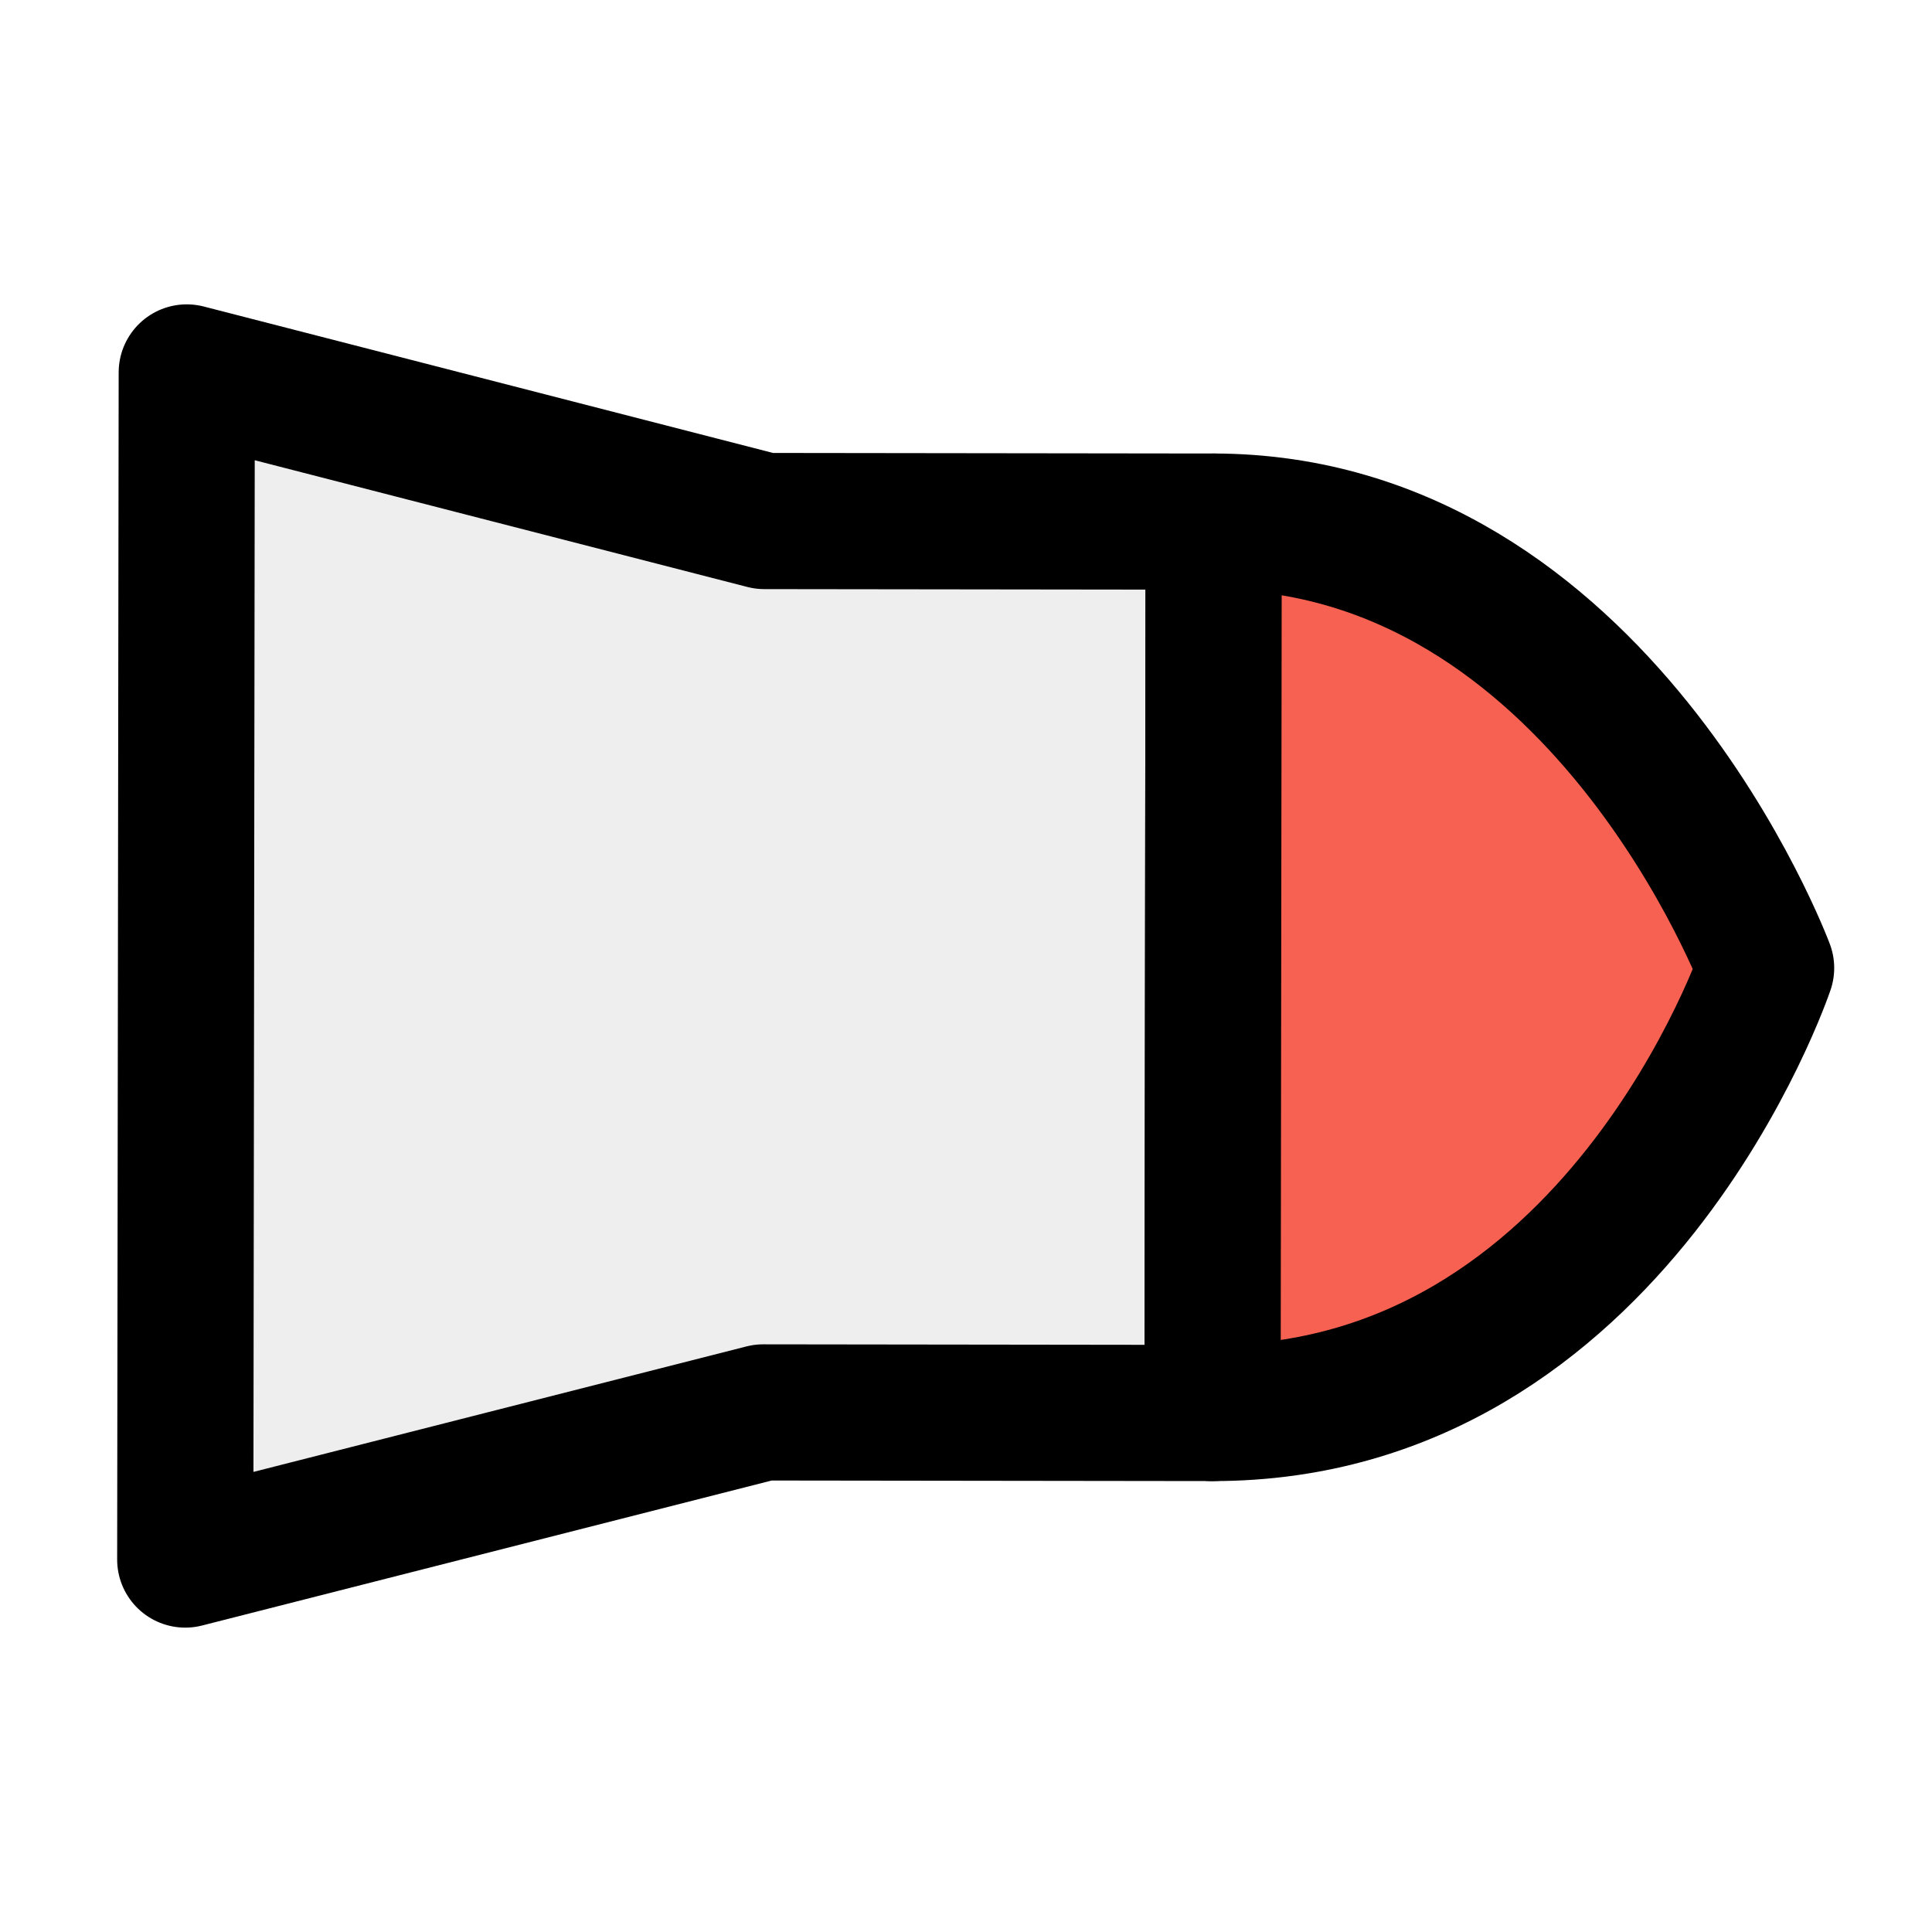
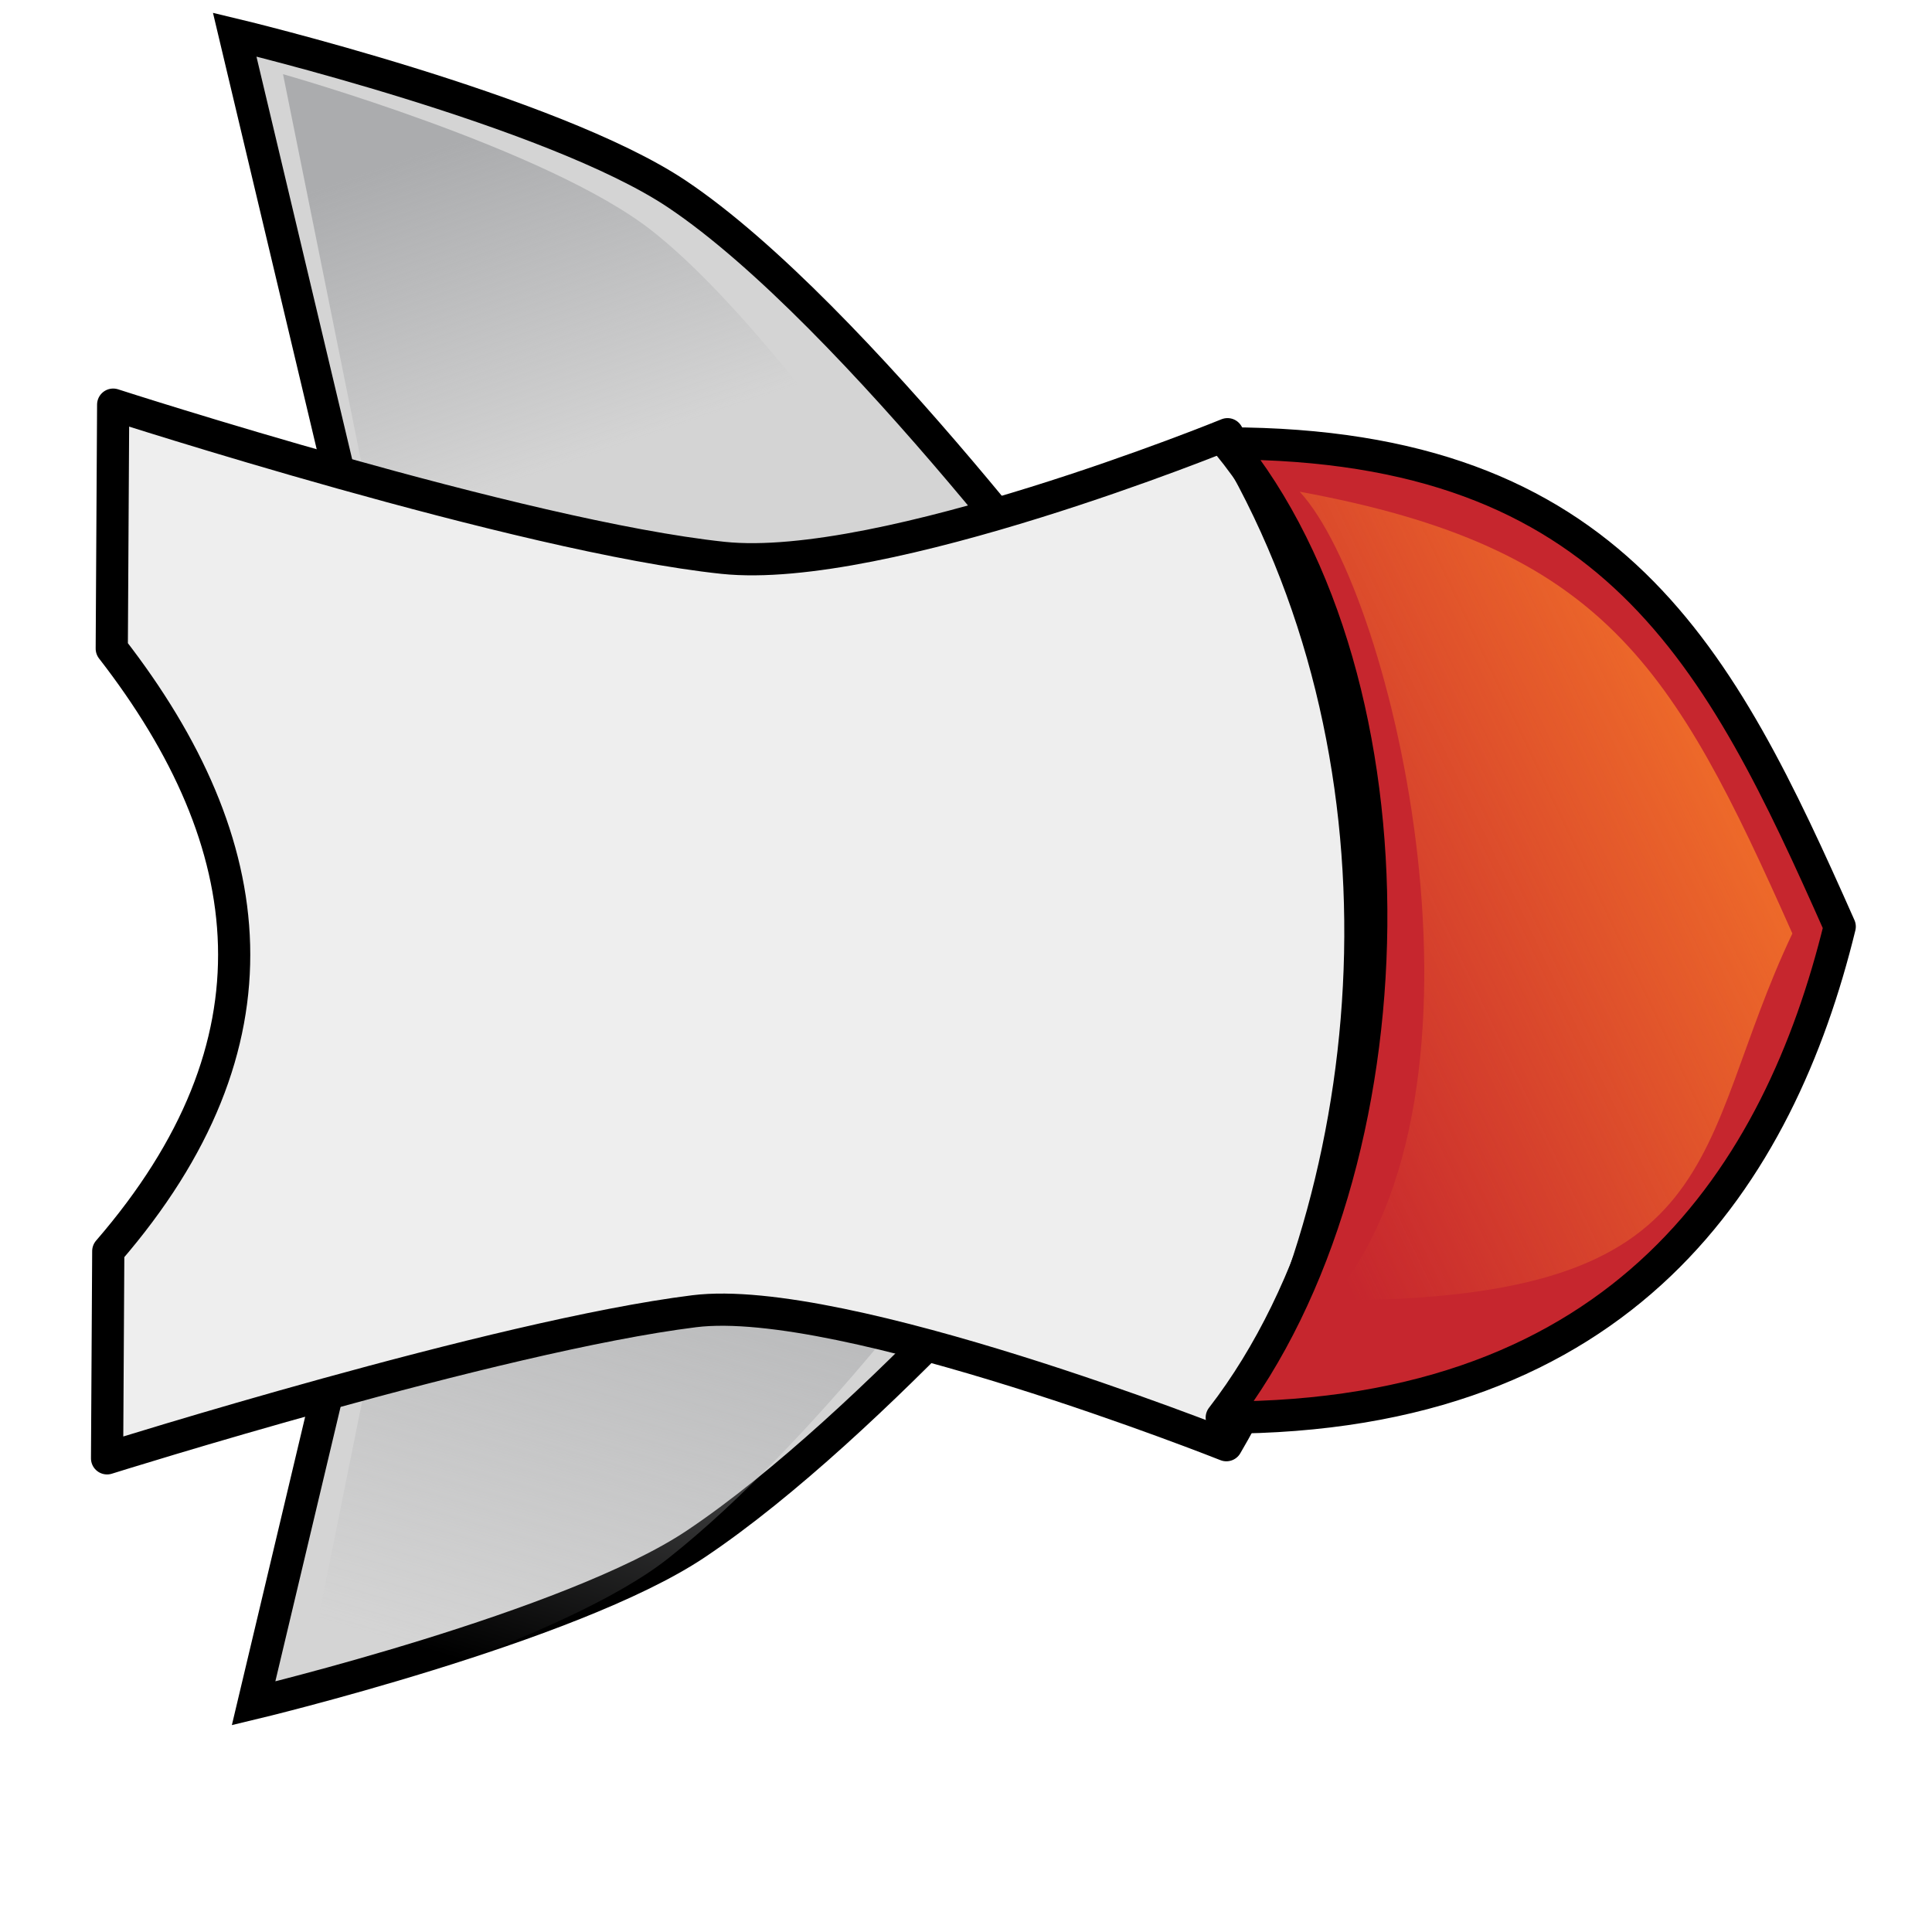
- <svg xmlns="http://www.w3.org/2000/svg" width="150" height="150" viewBox="0 0 39.687 39.688" version="1.1" id="svg8">
+ <svg xmlns="http://www.w3.org/2000/svg" xmlns:xlink="http://www.w3.org/1999/xlink" width="150" height="150" viewBox="0 0 39.687 39.688" version="1.1" id="svg8">
  <defs id="defs2">
-     </defs>
+     <linearGradient id="linearGradient13">
+       <stop style="stop-color:#abacae;stop-opacity:1;" offset="0" id="stop13" />
+       <stop style="stop-color:#abacae;stop-opacity:0;" offset="1" id="stop14" />
+     </linearGradient>
+     <linearGradient id="linearGradient7">
+       <stop style="stop-color:#f37329;stop-opacity:1;" offset="0" id="stop7" />
+       <stop style="stop-color:#f37329;stop-opacity:0;" offset="1" id="stop8" />
+     </linearGradient>
+     <linearGradient xlink:href="#linearGradient7" id="linearGradient8" x1="403.044" y1="91.401" x2="429.832" y2="147.346" gradientUnits="userSpaceOnUse" gradientTransform="translate(0.8840671,-7.59781)" />
+     <linearGradient xlink:href="#linearGradient13" id="linearGradient14" x1="405.73" y1="151.739" x2="472.868" y2="168.374" gradientUnits="userSpaceOnUse" gradientTransform="matrix(0.9834605,-1.8899506e-4,-1.8899508e-4,0.834822,36.92979,52.80251)" />
+     <linearGradient xlink:href="#linearGradient13" id="linearGradient15" x1="310.761" y1="168.779" x2="343.63" y2="159.145" gradientUnits="userSpaceOnUse" gradientTransform="matrix(0.9834605,-1.8899506e-4,-1.8899508e-4,0.834822,36.92979,52.80251)" />
+   </defs>
  <g id="layer1">
-     <g id="g3" transform="matrix(-2.6887351e-4,0.2114605,-0.2114605,-2.6887351e-4,54.08428,-70.18045)">
-       <path id="rect2" style="fill:#eeeeee;stroke:#000000;stroke-width:13.229;stroke-linecap:round;stroke-linejoin:round;stroke-dasharray:none;paint-order:fill markers stroke" d="m 382.73,137.377 v 43.653 l -14.363,56.127 H 483.688 l -14.363,-56.127 v -43.653 z" />
-       <path style="fill:#f66151;stroke:#000000;stroke-width:13.229;stroke-linecap:round;stroke-linejoin:round;stroke-dasharray:none;paint-order:fill markers stroke" d="m 382.73,137.377 h 86.595 c 0,-39.222 -43.298,-53.721 -43.298,-53.721 0,0 -43.298,16.207 -43.298,53.721 z" id="path2" />
+     <g id="g3" transform="matrix(-2.6887351e-4,0.2114605,-0.2114605,-2.6887351e-4,54.36776,-70.84191)" style="stroke-width:3.127;stroke-dasharray:none">
+       <path style="fill:#d4d4d4;stroke:#000000;stroke-width:3.127;stroke-dasharray:none;stroke-opacity:1" d="m 391.671,221.21 c -1.131,-14.797 -8.902,-18.966 7.6,-72.464 0,0 -33.577,24.791 -45.166,42.15 -8.084,12.109 -15.433,42.983 -15.433,42.983 z" id="path8" />
+       <path style="fill:#d4d4d4;stroke:#000000;stroke-width:3.127;stroke-dasharray:none;stroke-opacity:1" d="m 447.749,219.304 c 1.093,-14.799 16.901,-15.871 0.264,-69.327 0,0 25.592,21.588 37.225,38.917 8.115,12.088 15.542,42.944 15.542,42.944 z" id="path8-6" />
+       <path style="fill:url(#linearGradient15);stroke:none;stroke-width:2.833;stroke-dasharray:none;stroke-opacity:1" d="m 394.635,218.593 c -1.109,-12.352 -8.751,-15.832 7.488,-60.496 0,0 -33.026,20.702 -44.427,35.196 -7.953,10.11 -15.186,35.886 -15.186,35.886 z" id="path8-7" />
+       <path style="fill:url(#linearGradient14);stroke:none;stroke-width:2.833;stroke-dasharray:none;stroke-opacity:1" d="m 449.786,216.991 c 1.078,-12.355 21.097,-10.119 4.745,-54.742 0,0 20.692,14.884 32.13,29.348 7.978,10.09 15.277,35.848 15.277,35.848 z" id="path8-6-5" />
+       <path id="rect2" style="fill:#eeeeee;stroke:#000000;stroke-width:3.127;stroke-linecap:round;stroke-linejoin:round;stroke-dasharray:none;paint-order:fill markers stroke" d="m 377.368,137.383 c 0,0 13.702,33.414 12.072,49 -2.054,19.65 -14.806,59.255 -14.806,59.255 l 23.7,0.107 c 18.944,-14.732 38.36,-17.135 58.535,0.265 l 20.128,0.091 c 0,0 -11.951,-37.86 -14.364,-57.021 -1.818,-14.437 12.949,-51.713 12.949,-51.713 -27.241,-15.895 -67.446,-18.607 -98.214,0.015 z" />
+       <path style="fill:#c6262e;stroke:#000000;stroke-width:3.127;stroke-linecap:round;stroke-linejoin:round;stroke-dasharray:none;paint-order:fill markers stroke" d="m 378.261,137.382 c 23.222,-19.127 70.179,-18.419 94.639,0.437 0,-39.222 -23.874,-54.163 -47.774,-59.972 -26.112,11.622 -46.865,22.02 -46.865,59.535 z" id="path2" />
+       <path style="fill:url(#linearGradient8);stroke:none;stroke-width:3.127;stroke-linecap:round;stroke-linejoin:round;stroke-dasharray:none;paint-order:fill markers stroke" d="m 382.947,130.36 c 10.019,-9.249 58.326,-20.382 78.548,-3.118 0,-39.222 -14.912,-34.96 -35.69,-44.794 -26.112,11.622 -37.486,18.434 -42.858,47.911 z" id="path2-3" />
    </g>
  </g>
</svg>
